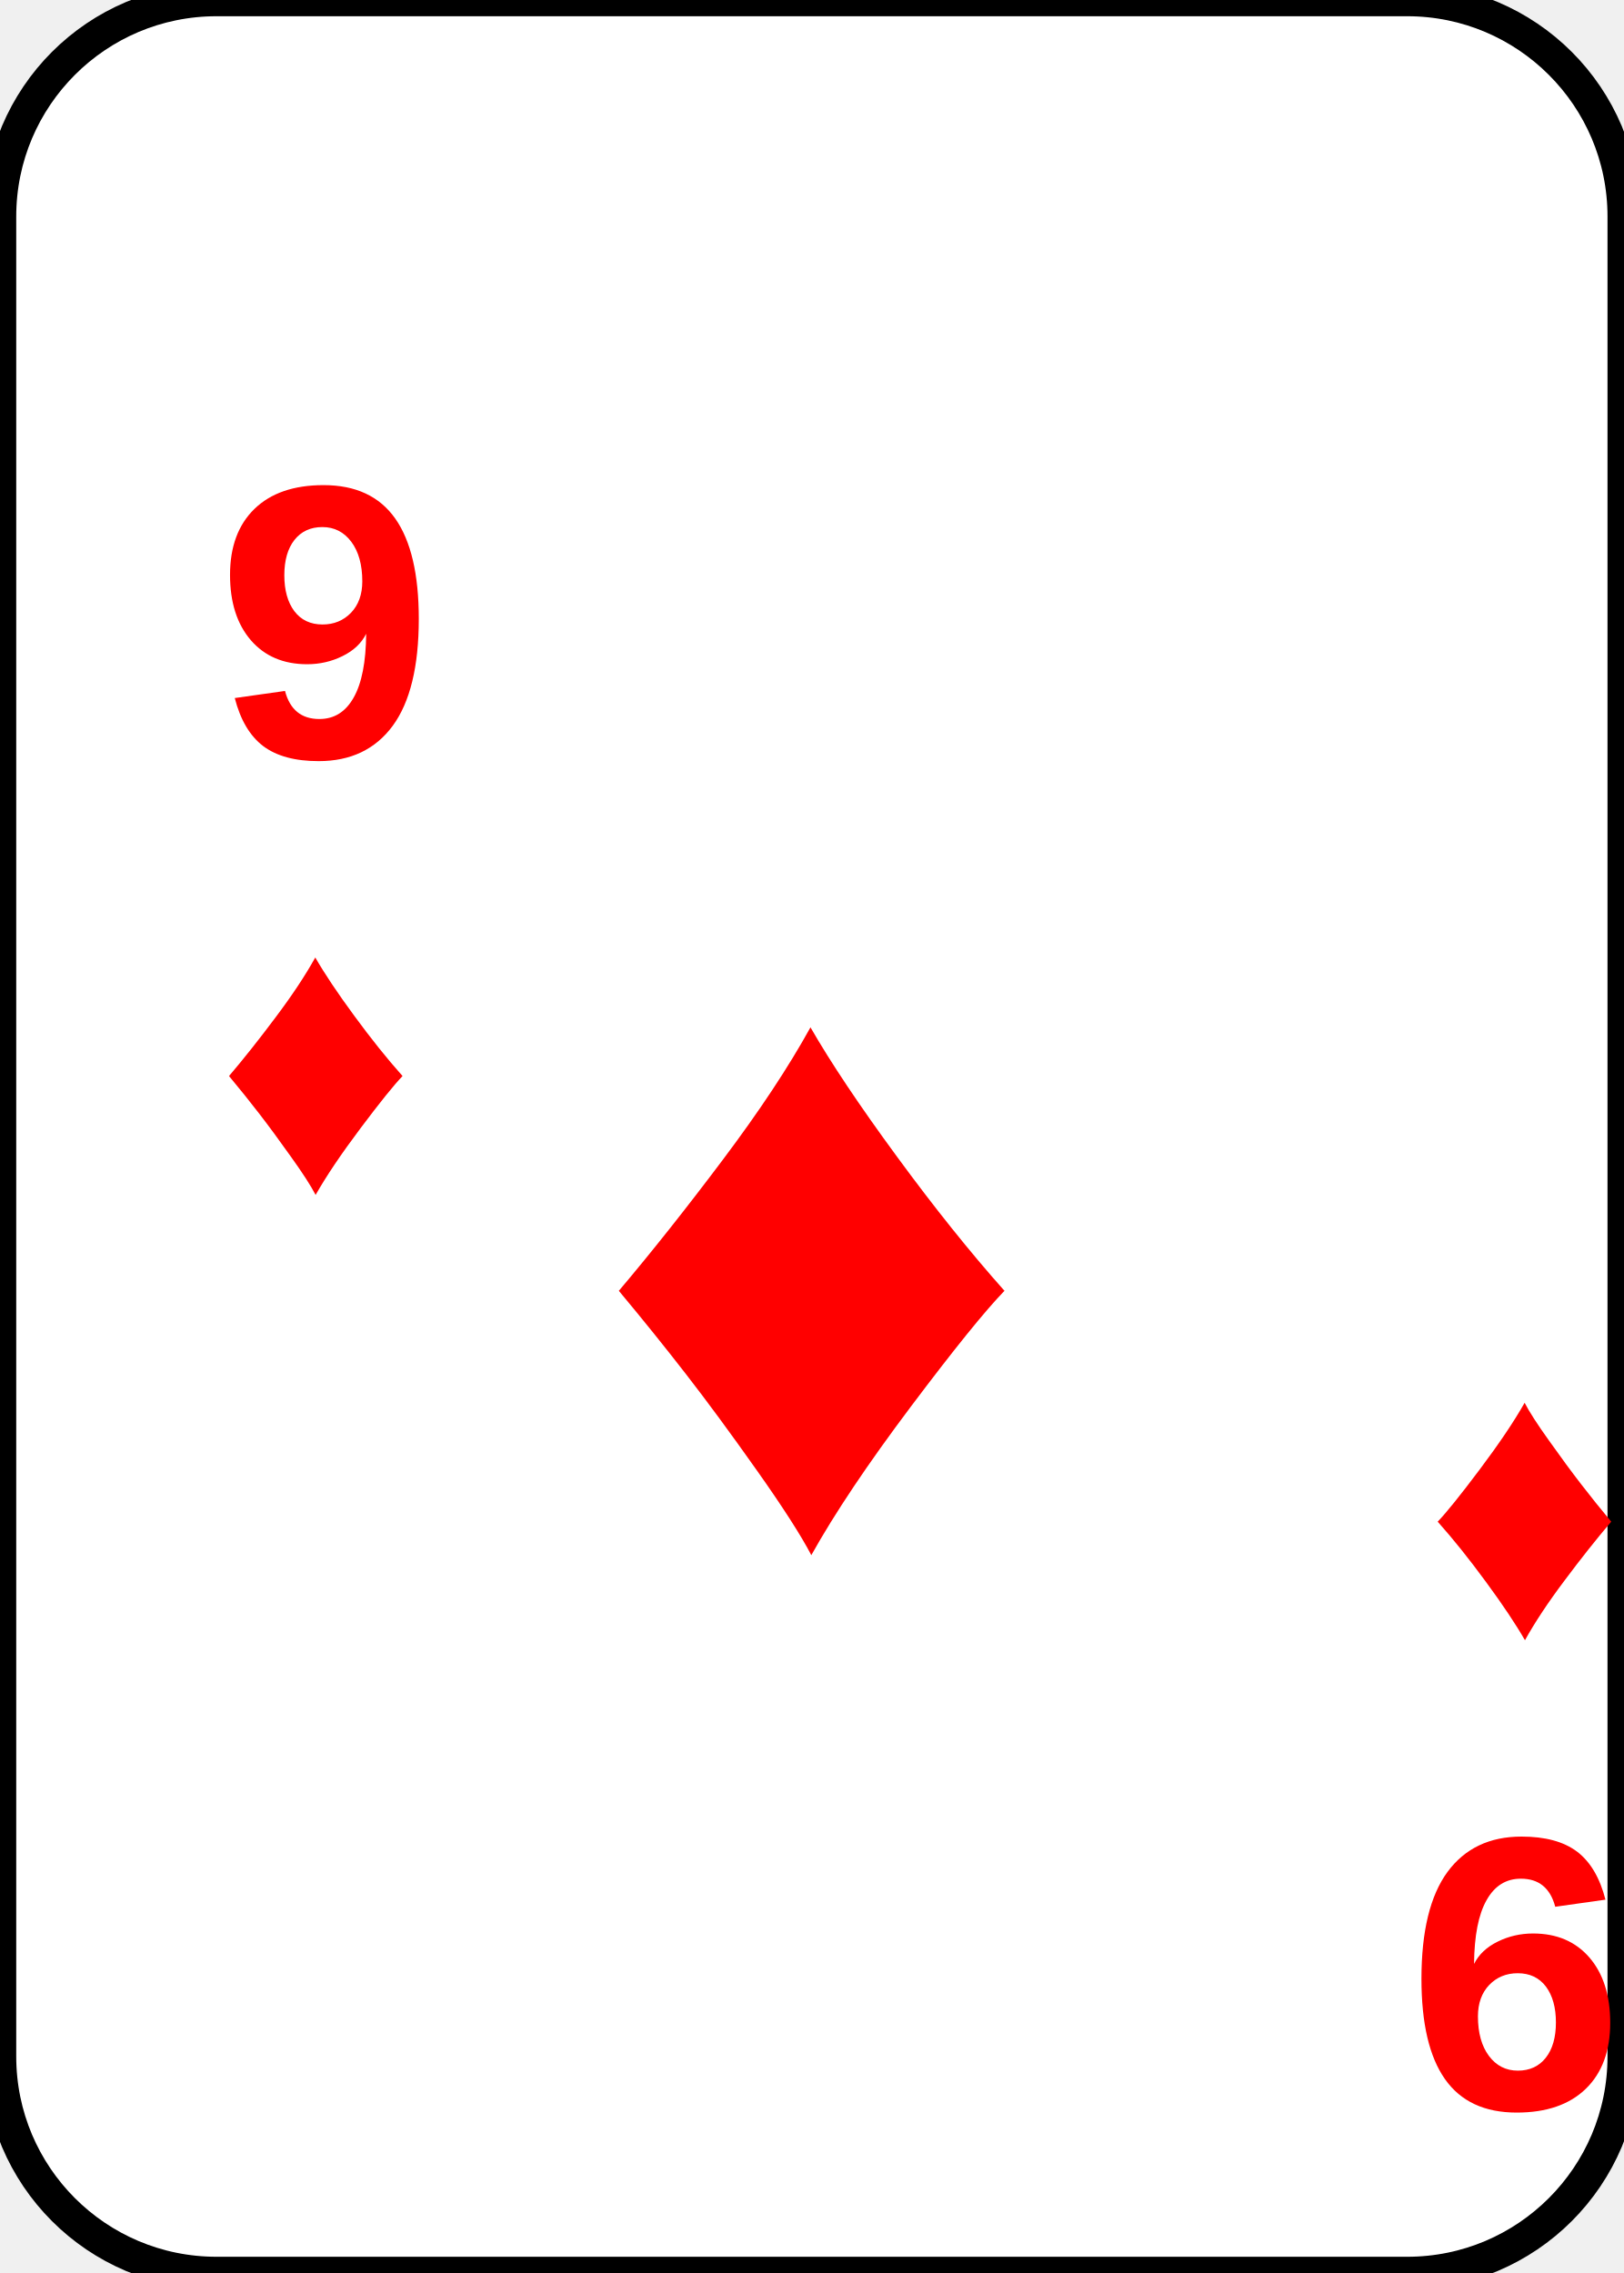
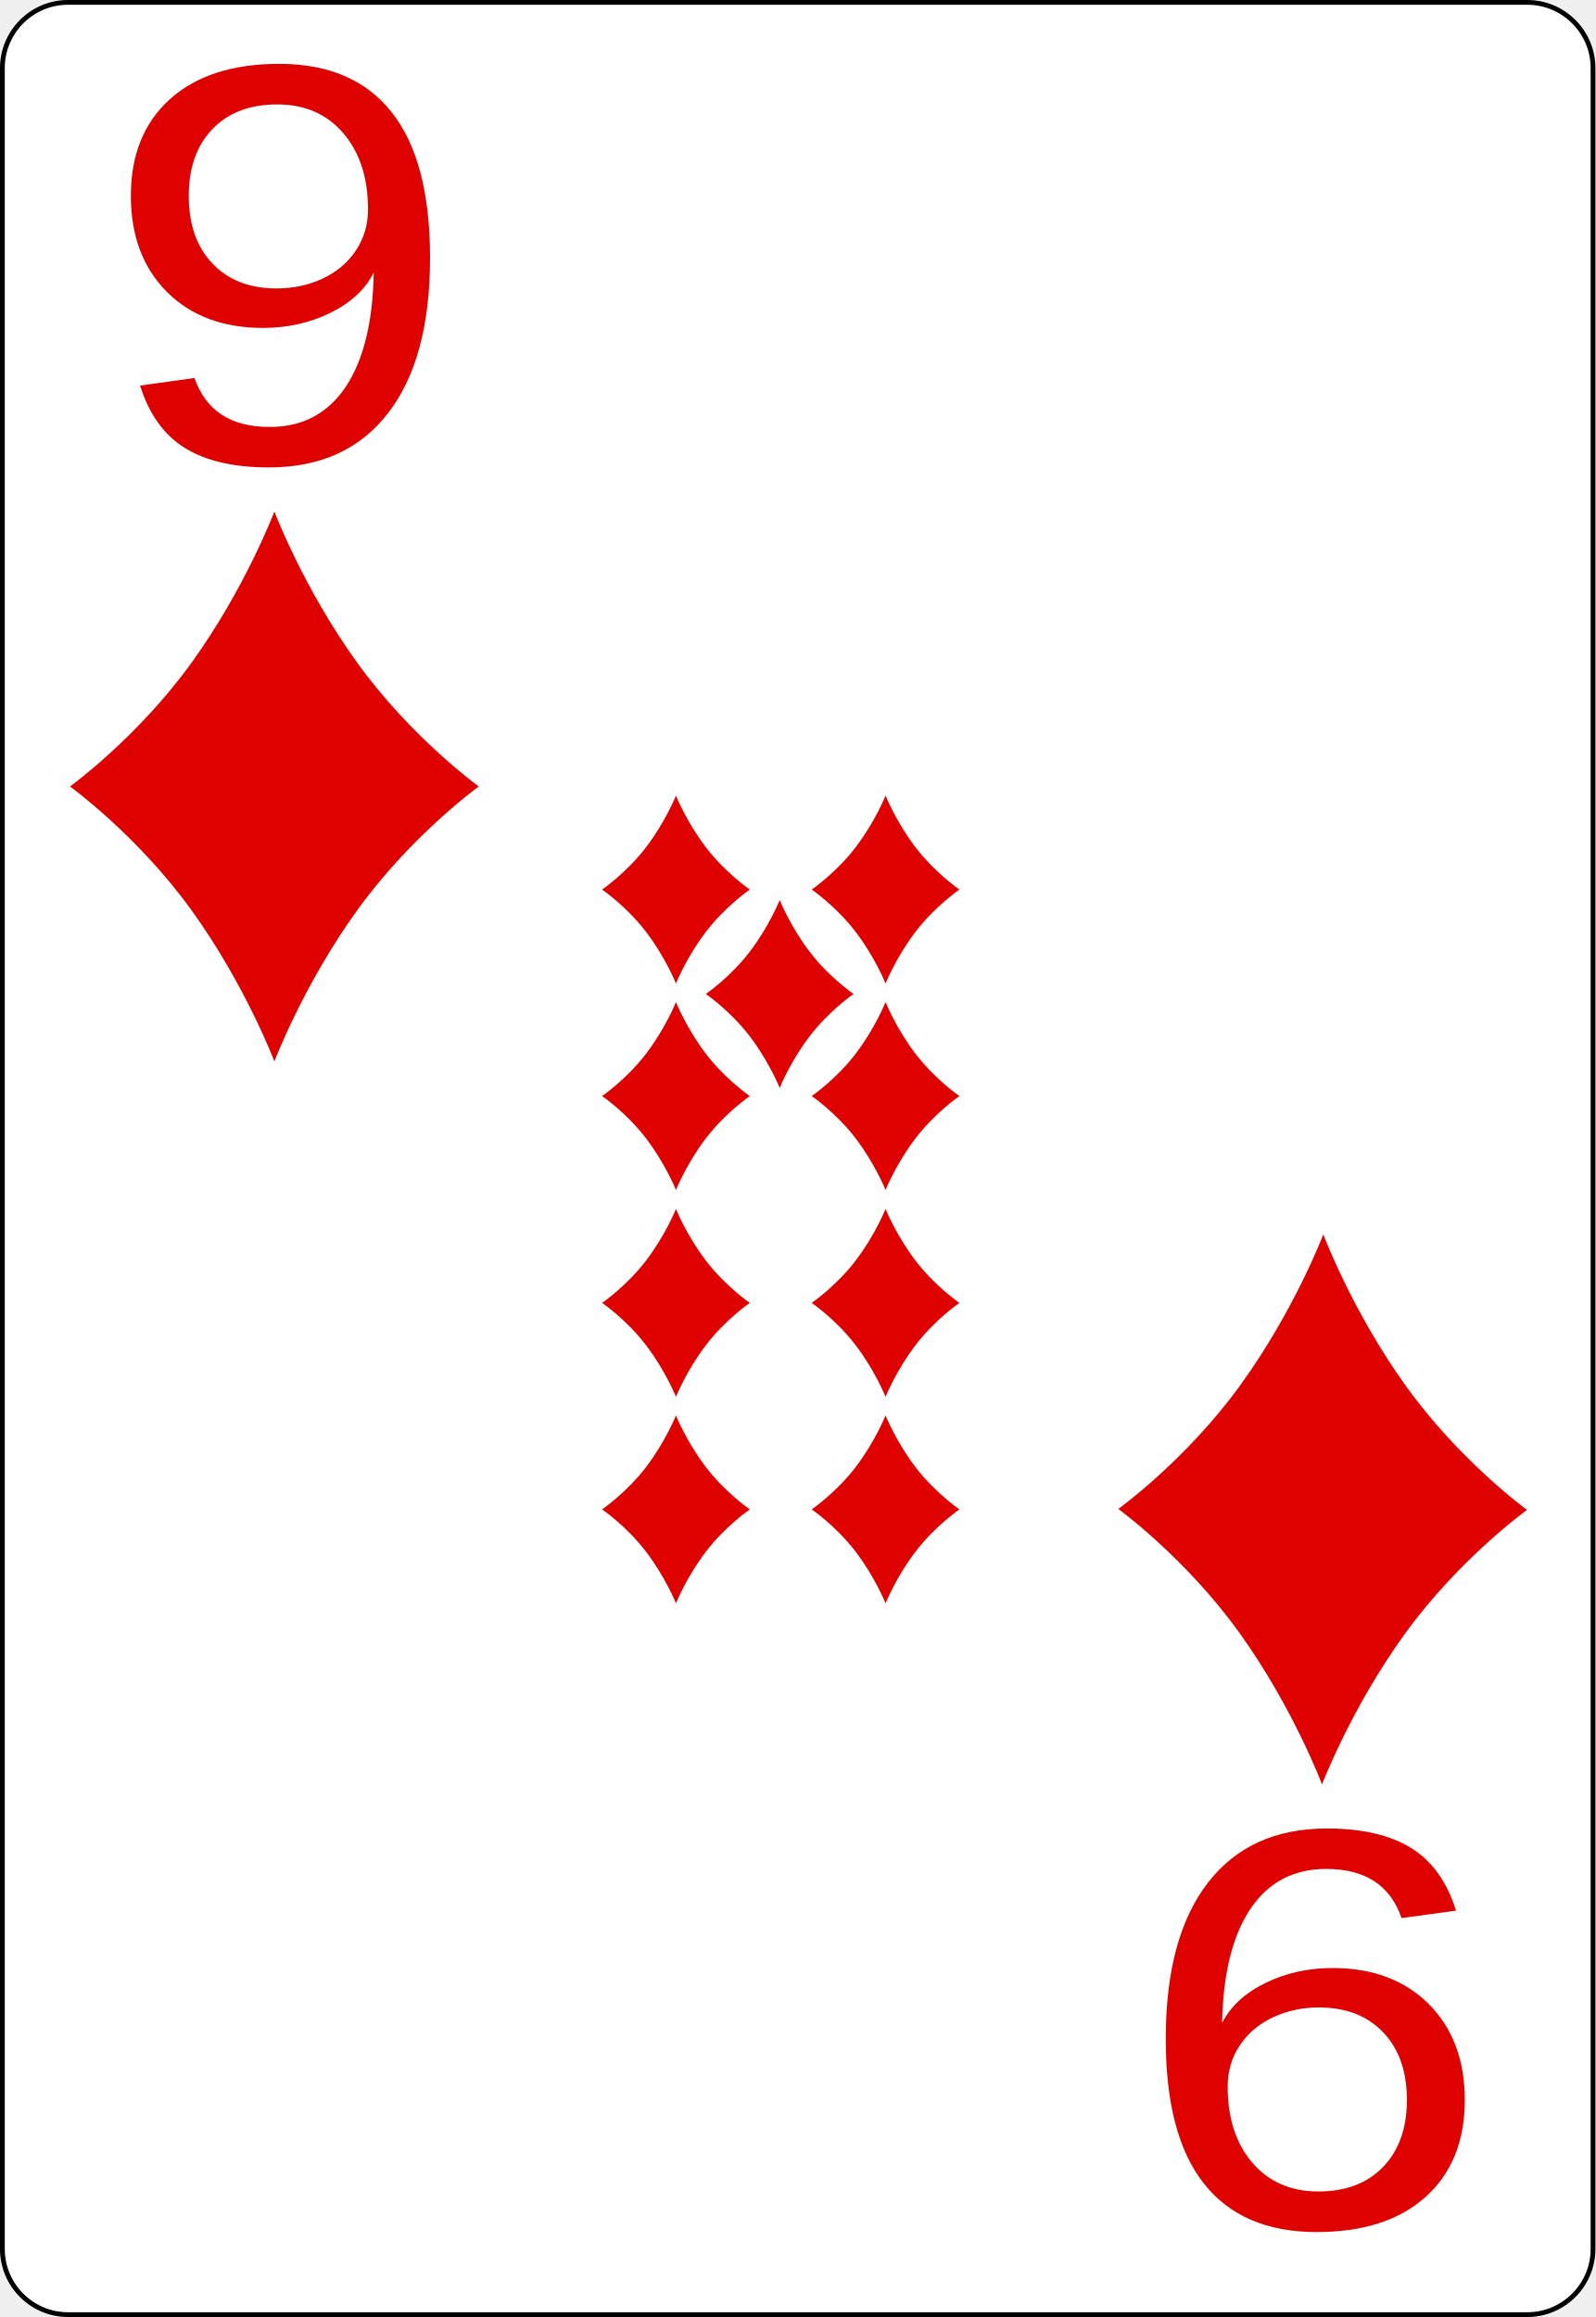
- <svg xmlns="http://www.w3.org/2000/svg" width="150" height="210" viewBox="0 0 150 210">
-   <rect width="150" height="210" rx="20" ry="20" fill="white" stroke="black" stroke-width="3" />
-   <text x="20" y="45" font-size="36" font-family="Arial, sans-serif" fill="red" font-weight="bold" dominant-baseline="hanging">9</text>
-   <text x="20" y="85" font-size="36" font-family="Arial, sans-serif" fill="red" dominant-baseline="hanging">♦</text>
-   <g transform="rotate(180, 130, 180)">
-     <text x="110" y="165" font-size="36" font-family="Arial, sans-serif" fill="red" font-weight="bold" dominant-baseline="hanging">9</text>
-     <text x="110" y="205" font-size="36" font-family="Arial, sans-serif" fill="red" dominant-baseline="hanging">♦</text>
+ <svg xmlns="http://www.w3.org/2000/svg" xmlns:xlink="http://www.w3.org/1999/xlink" width="167.087pt" height="242.667pt" viewBox="0 0 167.087 242.667" xml:space="preserve" id="svg2" version="1.1">
+   <defs id="defs41">
+     <radialGradient xlink:href="#linearGradient3773" id="radialGradient3781" cx="-0.158" cy="-8.835" fx="-0.158" fy="-8.835" r="8" gradientTransform="matrix(-1.584269,-0.02349808,0.03071979,-2.477574,-0.2485638,-26.71351)" gradientUnits="userSpaceOnUse" />
+     <linearGradient id="linearGradient3773">
+       <stop style="stop-color:#000000;stop-opacity:1;" offset="0" id="stop3775" />
+       <stop style="stop-color:#000000;stop-opacity:0.649;" offset="1" id="stop3777" />
+     </linearGradient>
+     <radialGradient xlink:href="#linearGradient3773" id="radialGradient3957" cx="-0.158" cy="-8.835" fx="-0.158" fy="-8.835" r="8" gradientTransform="matrix(-1.584269,-0.02349808,0.03071979,-2.477574,-0.2485638,-26.71351)" gradientUnits="userSpaceOnUse" />
+     <linearGradient id="linearGradient3959">
+       <stop style="stop-color:#000000;stop-opacity:1;" offset="0" id="stop3961" />
+       <stop style="stop-color:#000000;stop-opacity:0.649;" offset="1" id="stop3963" />
+     </linearGradient>
+     <radialGradient r="81.903" fy="509.476" fx="168.025" cy="509.476" cx="168.025" gradientTransform="matrix(1.25656,-0.7774064,0.3366382,0.5361257,-221.2021,359.2426)" gradientUnits="userSpaceOnUse" id="radialGradient3975" xlink:href="#linearGradient3784-4" />
+     <linearGradient id="linearGradient3784-4">
+       <stop style="stop-color:#ffffff;stop-opacity:0.435;" offset="0" id="stop3786-8" />
+       <stop style="stop-color:#000000;stop-opacity:0;" offset="1" id="stop3788-6" />
+     </linearGradient>
+     <radialGradient xlink:href="#linearGradient3784-4-5" id="radialGradient3929" gradientUnits="userSpaceOnUse" gradientTransform="matrix(1.25656,-0.7774064,0.3366382,0.5361257,-221.2021,359.2426)" cx="168.025" cy="509.476" fx="168.025" fy="509.476" r="81.903" />
+     <linearGradient id="linearGradient3784-4-5">
+       <stop style="stop-color:#ffffff;stop-opacity:0.489;" offset="0" id="stop3786-8-0" />
+       <stop style="stop-color:#000000;stop-opacity:0;" offset="1" id="stop3788-6-3" />
+     </linearGradient>
+     <radialGradient xlink:href="#linearGradient3784-4-1" id="radialGradient3927" gradientUnits="userSpaceOnUse" gradientTransform="matrix(1.25656,-0.7774064,0.3366382,0.5361257,-221.2021,359.2426)" cx="168.025" cy="509.476" fx="168.025" fy="509.476" r="81.903" />
+     <linearGradient id="linearGradient3784-4-1">
+       <stop style="stop-color:#ffffff;stop-opacity:0.237;" offset="0" id="stop3786-8-03" />
+       <stop style="stop-color:#000000;stop-opacity:0;" offset="1" id="stop3788-6-6" />
+     </linearGradient>
+     <linearGradient id="linearGradient3768">
+       <stop style="stop-color:#df0000;stop-opacity:1;" offset="0" id="stop3770" />
+       <stop style="stop-color:#df0000;stop-opacity:0.672;" offset="1" id="stop3772" />
+     </linearGradient>
+     <linearGradient id="linearGradient3784-4-6">
+       <stop style="stop-color:#ffffff;stop-opacity:0.313;" offset="0" id="stop3786-8-8" />
+       <stop style="stop-color:#000000;stop-opacity:0;" offset="1" id="stop3788-6-8" />
+     </linearGradient>
+     <radialGradient r="81.903" fy="492.632" fx="159.354" cy="492.632" cx="159.354" gradientTransform="matrix(1.089478,-0.715138,0.4464527,0.6562658,-244.9333,290.9185)" gradientUnits="userSpaceOnUse" id="radialGradient4013-8" xlink:href="#linearGradient3784-4-2" />
+     <linearGradient id="linearGradient3784-4-2">
+       <stop style="stop-color:#ffffff;stop-opacity:0.29;" offset="0" id="stop3786-8-1" />
+       <stop style="stop-color:#000000;stop-opacity:0;" offset="1" id="stop3788-6-5" />
+     </linearGradient>
+     <linearGradient id="linearGradient2984">
+       <stop style="stop-color:#df0000;stop-opacity:1;" offset="0" id="stop2986" />
+       <stop style="stop-color:#df0000;stop-opacity:0.641;" offset="1" id="stop2988" />
+     </linearGradient>
+     <linearGradient id="linearGradient3784-4-4">
+       <stop style="stop-color:#ffffff;stop-opacity:0.435;" offset="0" id="stop3786-8-8-2" />
+       <stop style="stop-color:#000000;stop-opacity:0;" offset="1" id="stop3788-6-1" />
+     </linearGradient>
+     <radialGradient r="81.903" fy="511.223" fx="171.487" cy="511.223" cx="171.487" gradientTransform="matrix(1.152989,-0.6739155,0.3948202,0.6754904,-233.6326,270.4008)" gradientUnits="userSpaceOnUse" id="radialGradient3100" xlink:href="#linearGradient3784-4-4" />
+     <radialGradient xlink:href="#linearGradient2984" id="radialGradient3137" gradientUnits="userSpaceOnUse" gradientTransform="matrix(-1.122416,0.00551393,-0.00908973,-1.85031,-0.0293938,-10.2277)" cx="1.6632675e-13" cy="-3.234" fx="1.6632675e-13" fy="-3.234" r="8" />
+   </defs>
+   <g id="Layer_x0020_1" style="fill-rule:nonzero;clip-rule:nonzero;stroke:#000000;stroke-miterlimit:4;">
+     <path style="fill:#FFFFFF;stroke-width:0.5;" d="M166.837,235.548c0,3.777-3.087,6.869-6.871,6.869H7.111c-3.775,0-6.861-3.092-6.861-6.869V7.12C0.25,3.343,3.336,0.25,7.111,0.25h152.855    c3.784,0,6.871,3.093,6.871,6.87v228.428z" id="path5" />
+     <g style="stroke:none;" id="g7">
+       <g id="g9">
+ 				
+ 			</g>
+     </g>
+     <g id="g15">
+ 			
+ 		</g>
+     <g id="g19">
+ 			
+ 		</g>
+     <g style="stroke:none;" id="g23">
+       <g id="g25">
+ 				
+ 			</g>
+     </g>
+     <g style="stroke:none;" id="g31">
+       <g id="g33">
+ 				
+ 			</g>
+     </g>
  </g>
-   <text x="75" y="120" font-size="80" font-family="Arial, sans-serif" fill="red" text-anchor="middle" dominant-baseline="middle">♦</text>
+   <g id="g2">
+     <text xml:space="preserve" style="font-style:normal;font-weight:normal;font-size:23.867px;line-height:0%;font-family:'Bitstream Vera Sans';letter-spacing:0px;word-spacing:0px;fill:#df0000;fill-opacity:1;stroke:none;stroke-width:1.989" x="9.871" y="51.567" id="text3788" transform="scale(1.0661,0.9379979)">
+       <tspan id="tspan3790" x="9.871" y="51.567" style="font-style:normal;font-variant:normal;font-weight:normal;font-stretch:normal;font-size:63.647px;line-height:1.25;font-family:Arial;-inkscape-font-specification:Arial;fill:#df0000;fill-opacity:1;stroke-width:1.989">9</tspan>
+     </text>
+     <g transform="matrix(2.675423,0,0,2.742872,28.73535,82.37079)" id="layer1-2-6">
+       <path style="fill:#df0000" id="dl-6" d="M 3.243,-4.725 C 1.126,-7.589 0,-10.5 0,-10.5 c 0,0 -1.126,2.911 -3.243,5.775 C -5.361,-1.862 -8,0 -8,0 -8,0 -5.361,1.861 -3.243,4.726 -1.126,7.589 0,10.5 0,10.5 0,10.5 1.126,7.589 3.243,4.726 5.361,1.861 8,0 8,0 8,0 5.361,-1.862 3.243,-4.725 Z" />
+     </g>
+   </g>
+   <g id="g2-7" transform="rotate(-179.8654,83.67307,120.1643)">
+     <text xml:space="preserve" style="font-style:normal;font-weight:normal;font-size:23.867px;line-height:0%;font-family:'Bitstream Vera Sans';letter-spacing:0px;word-spacing:0px;fill:#df0000;fill-opacity:1;stroke:none;stroke-width:1.989" x="9.871" y="51.567" id="text3788-6" transform="scale(1.0661,0.9379979)">
+       <tspan id="tspan3790-5" x="9.871" y="51.567" style="font-style:normal;font-variant:normal;font-weight:normal;font-stretch:normal;font-size:63.647px;line-height:1.25;font-family:Arial;-inkscape-font-specification:Arial;fill:#df0000;fill-opacity:1;stroke-width:1.989">9</tspan>
+     </text>
+     <g transform="matrix(2.675423,0,0,2.742872,28.73535,82.37079)" id="layer1-2-6-6">
+       <path style="fill:#df0000" id="dl-6-93" d="M 3.243,-4.725 C 1.126,-7.589 0,-10.5 0,-10.5 c 0,0 -1.126,2.911 -3.243,5.775 C -5.361,-1.862 -8,0 -8,0 -8,0 -5.361,1.861 -3.243,4.726 -1.126,7.589 0,10.5 0,10.5 0,10.5 1.126,7.589 3.243,4.726 5.361,1.861 8,0 8,0 8,0 5.361,-1.862 3.243,-4.725 Z" />
+     </g>
+   </g>
+   <g id="g1" transform="matrix(0.3735397,0,0,0.3620699,50.57386,81.7182)">
+     <g transform="matrix(2.588291,0,0,2.588291,54.12873,210.9147)" id="layer1-2-6-8-8">
+       <path style="fill:#df0000" id="dl-6-8-8" d="M 3.243,-4.725 C 1.126,-7.589 0,-10.5 0,-10.5 c 0,0 -1.126,2.911 -3.243,5.775 C -5.361,-1.862 -8,0 -8,0 -8,0 -5.361,1.861 -3.243,4.726 -1.126,7.589 0,10.5 0,10.5 0,10.5 1.126,7.589 3.243,4.726 5.361,1.861 8,0 8,0 8,0 5.361,-1.862 3.243,-4.725 Z" />
+     </g>
+     <g transform="matrix(2.588291,0,0,2.588291,54.12873,31.61954)" id="layer1-2-6-8-2-4">
+       <path style="fill:#df0000" id="dl-6-8-6-3" d="M 3.243,-4.725 C 1.126,-7.589 0,-10.5 0,-10.5 c 0,0 -1.126,2.911 -3.243,5.775 C -5.361,-1.862 -8,0 -8,0 -8,0 -5.361,1.861 -3.243,4.726 -1.126,7.589 0,10.5 0,10.5 0,10.5 1.126,7.589 3.243,4.726 5.361,1.861 8,0 8,0 8,0 5.361,-1.862 3.243,-4.725 Z" />
+     </g>
+     <g transform="matrix(2.588291,0,0,2.588291,54.12873,151.1827)" id="layer1-2-6-8-2-8-1">
+       <path style="fill:#df0000" id="dl-6-8-6-8-4" d="M 3.243,-4.725 C 1.126,-7.589 0,-10.5 0,-10.5 c 0,0 -1.126,2.911 -3.243,5.775 C -5.361,-1.862 -8,0 -8,0 -8,0 -5.361,1.861 -3.243,4.726 -1.126,7.589 0,10.5 0,10.5 0,10.5 1.126,7.589 3.243,4.726 5.361,1.861 8,0 8,0 8,0 5.361,-1.862 3.243,-4.725 Z" />
+     </g>
+     <g transform="matrix(2.588291,0,0,2.588291,54.12873,91.35154)" id="layer1-2-6-8-2-8-1-4">
+       <path style="fill:#df0000" id="dl-6-8-6-8-4-9" d="M 3.243,-4.725 C 1.126,-7.589 0,-10.5 0,-10.5 c 0,0 -1.126,2.911 -3.243,5.775 C -5.361,-1.862 -8,0 -8,0 -8,0 -5.361,1.861 -3.243,4.726 -1.126,7.589 0,10.5 0,10.5 0,10.5 1.126,7.589 3.243,4.726 5.361,1.861 8,0 8,0 8,0 5.361,-1.862 3.243,-4.725 Z" />
+     </g>
+     <g transform="matrix(2.588291,0,0,2.588291,112.8959,210.9147)" id="layer1-2-6-8-8-9">
+       <path style="fill:#df0000" id="dl-6-8-8-4" d="M 3.243,-4.725 C 1.126,-7.589 0,-10.5 0,-10.5 c 0,0 -1.126,2.911 -3.243,5.775 C -5.361,-1.862 -8,0 -8,0 -8,0 -5.361,1.861 -3.243,4.726 -1.126,7.589 0,10.5 0,10.5 0,10.5 1.126,7.589 3.243,4.726 5.361,1.861 8,0 8,0 8,0 5.361,-1.862 3.243,-4.725 Z" />
+     </g>
+     <g transform="matrix(2.588291,0,0,2.588291,112.8959,31.61955)" id="layer1-2-6-8-2-4-9">
+       <path style="fill:#df0000" id="dl-6-8-6-3-0" d="M 3.243,-4.725 C 1.126,-7.589 0,-10.5 0,-10.5 c 0,0 -1.126,2.911 -3.243,5.775 C -5.361,-1.862 -8,0 -8,0 -8,0 -5.361,1.861 -3.243,4.726 -1.126,7.589 0,10.5 0,10.5 0,10.5 1.126,7.589 3.243,4.726 5.361,1.861 8,0 8,0 8,0 5.361,-1.862 3.243,-4.725 Z" />
+     </g>
+     <g transform="matrix(2.588291,0,0,2.588291,112.8959,151.1827)" id="layer1-2-6-8-2-8-1-9">
+       <path style="fill:#df0000" id="dl-6-8-6-8-4-1" d="M 3.243,-4.725 C 1.126,-7.589 0,-10.5 0,-10.5 c 0,0 -1.126,2.911 -3.243,5.775 C -5.361,-1.862 -8,0 -8,0 -8,0 -5.361,1.861 -3.243,4.726 -1.126,7.589 0,10.5 0,10.5 0,10.5 1.126,7.589 3.243,4.726 5.361,1.861 8,0 8,0 8,0 5.361,-1.862 3.243,-4.725 Z" />
+     </g>
+     <g transform="matrix(2.588291,0,0,2.588291,112.8959,91.35154)" id="layer1-2-6-8-2-8-1-4-7">
+       <path style="fill:#df0000" id="dl-6-8-6-8-4-9-7" d="M 3.243,-4.725 C 1.126,-7.589 0,-10.5 0,-10.5 c 0,0 -1.126,2.911 -3.243,5.775 C -5.361,-1.862 -8,0 -8,0 -8,0 -5.361,1.861 -3.243,4.726 -1.126,7.589 0,10.5 0,10.5 0,10.5 1.126,7.589 3.243,4.726 5.361,1.861 8,0 8,0 8,0 5.361,-1.862 3.243,-4.725 Z" />
+     </g>
+     <g transform="matrix(2.588291,0,0,2.588291,83.21339,61.82895)" id="layer1-2-6-8-2-4-8">
+       <path style="fill:#df0000" id="dl-6-8-6-3-5" d="M 3.243,-4.725 C 1.126,-7.589 0,-10.5 0,-10.5 c 0,0 -1.126,2.911 -3.243,5.775 C -5.361,-1.862 -8,0 -8,0 -8,0 -5.361,1.861 -3.243,4.726 -1.126,7.589 0,10.5 0,10.5 0,10.5 1.126,7.589 3.243,4.726 5.361,1.861 8,0 8,0 8,0 5.361,-1.862 3.243,-4.725 Z" />
+     </g>
+   </g>
</svg>
